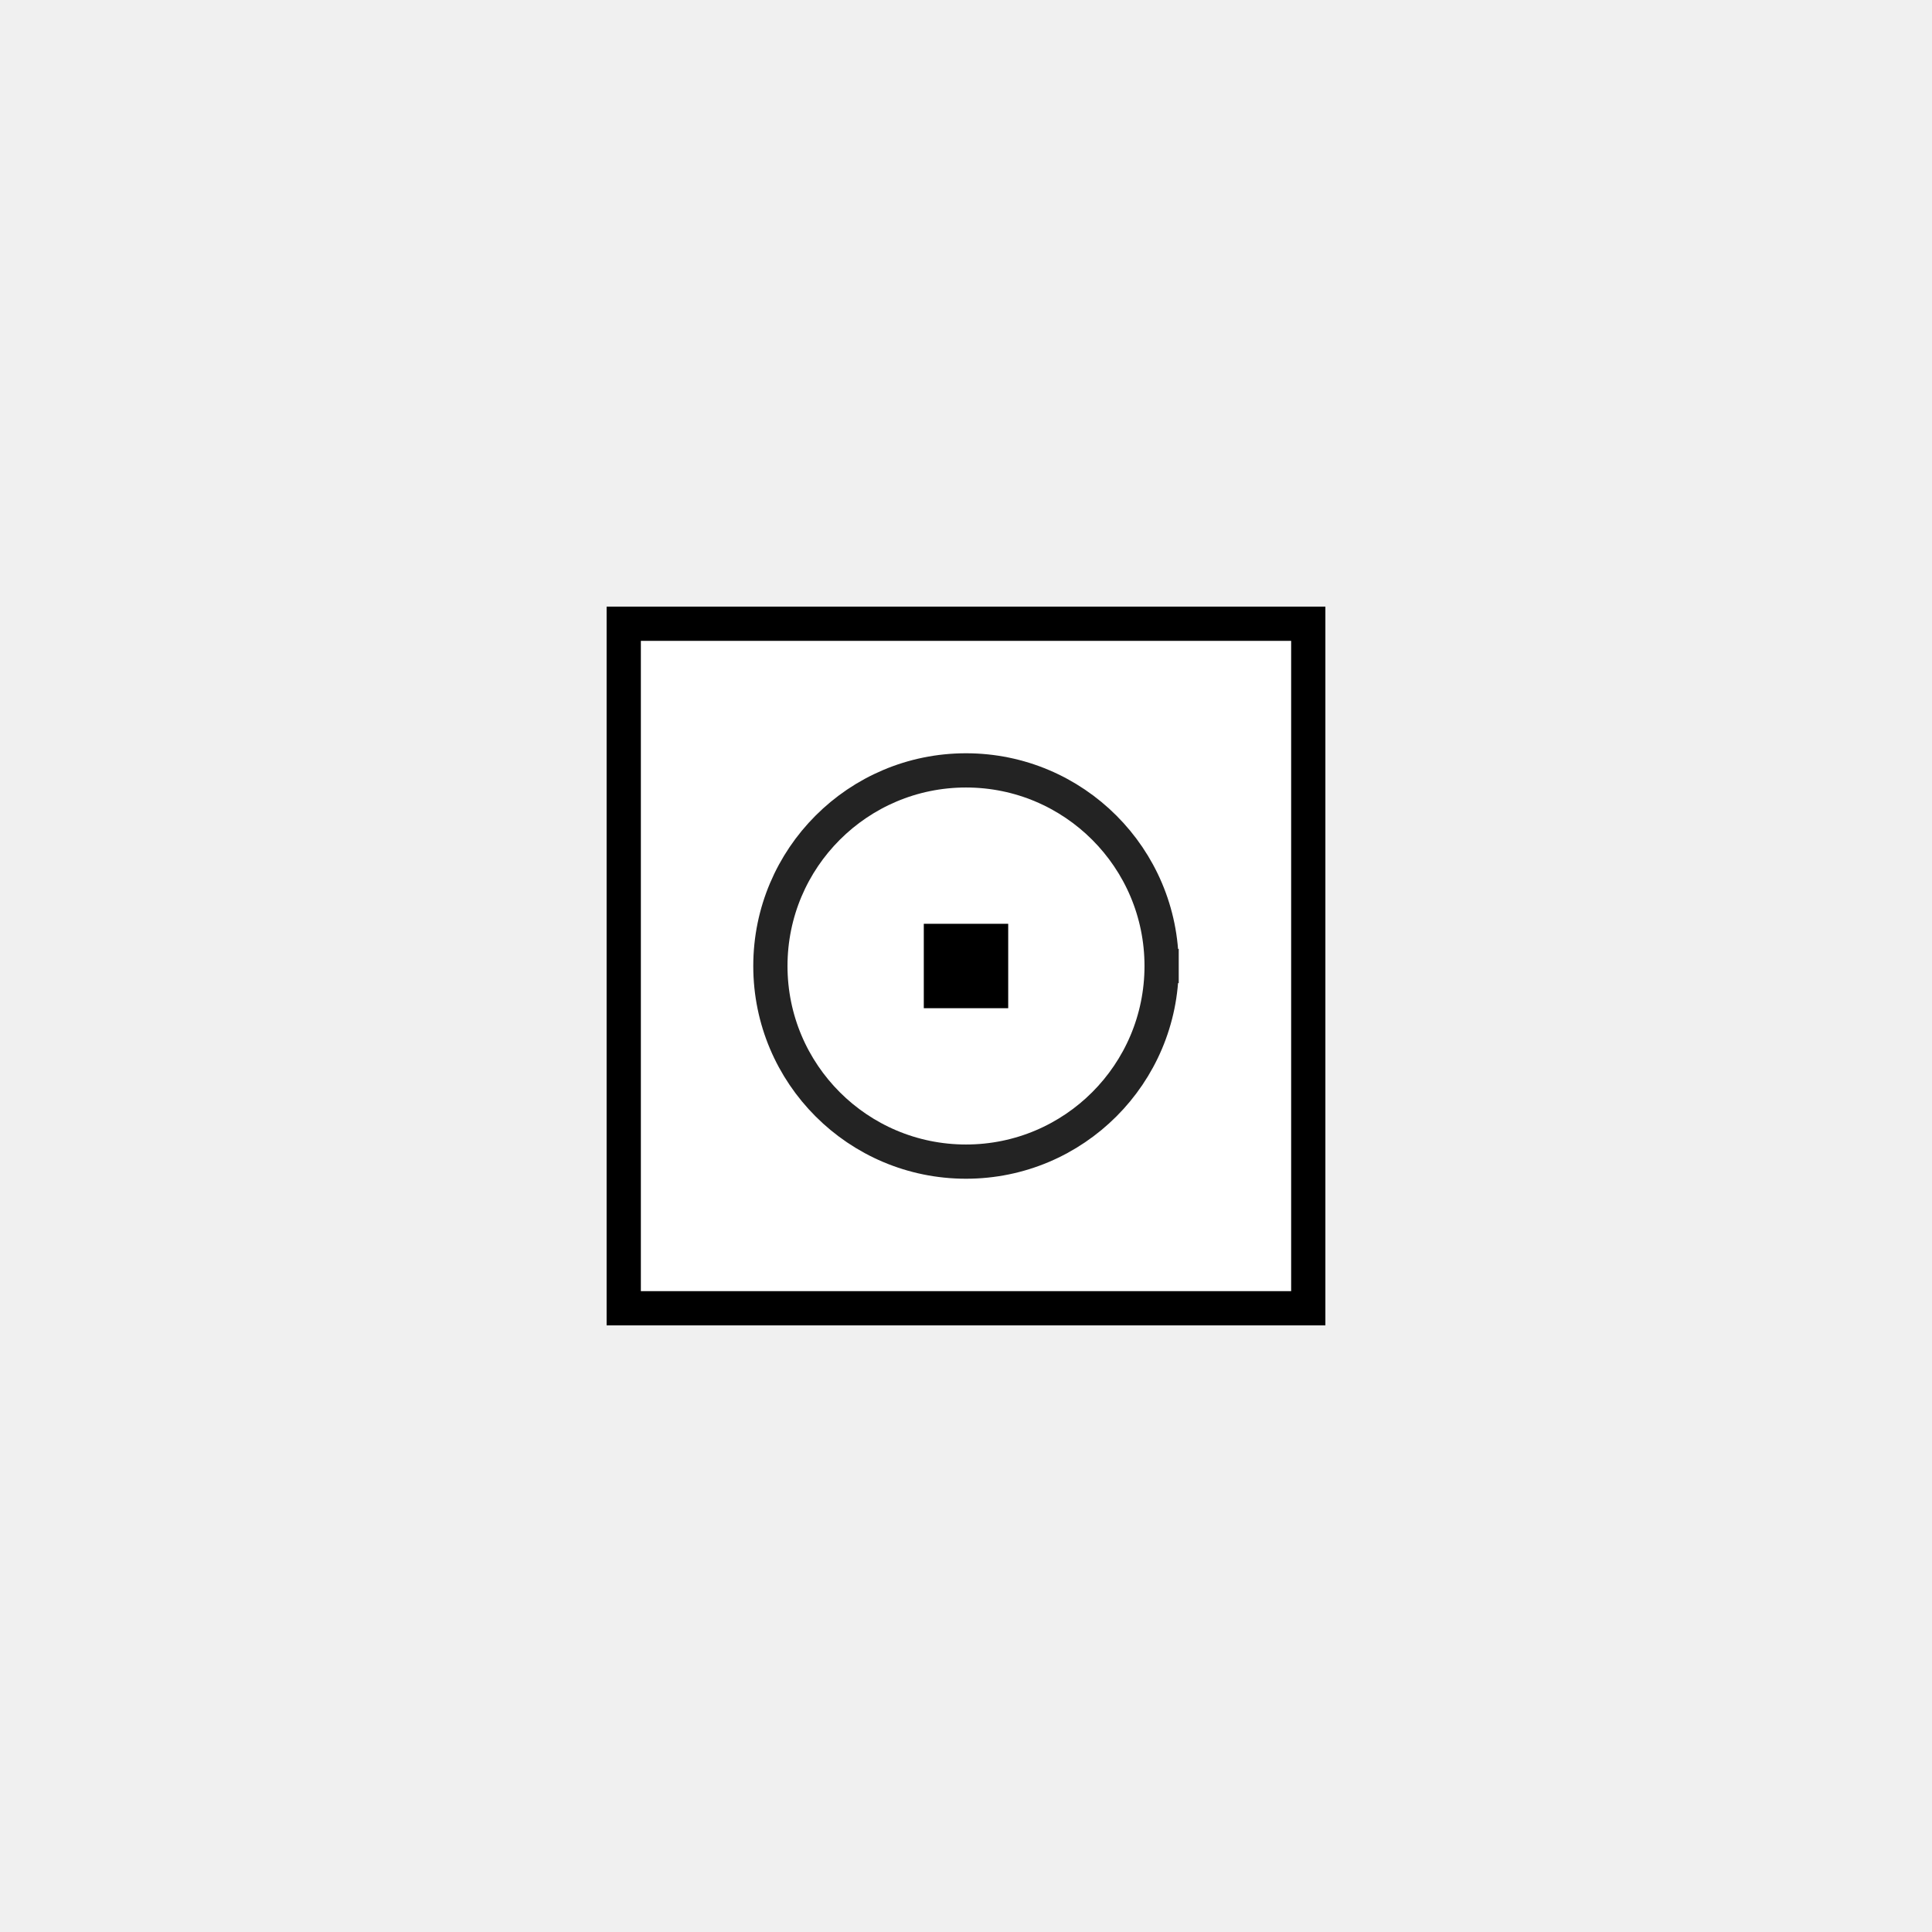
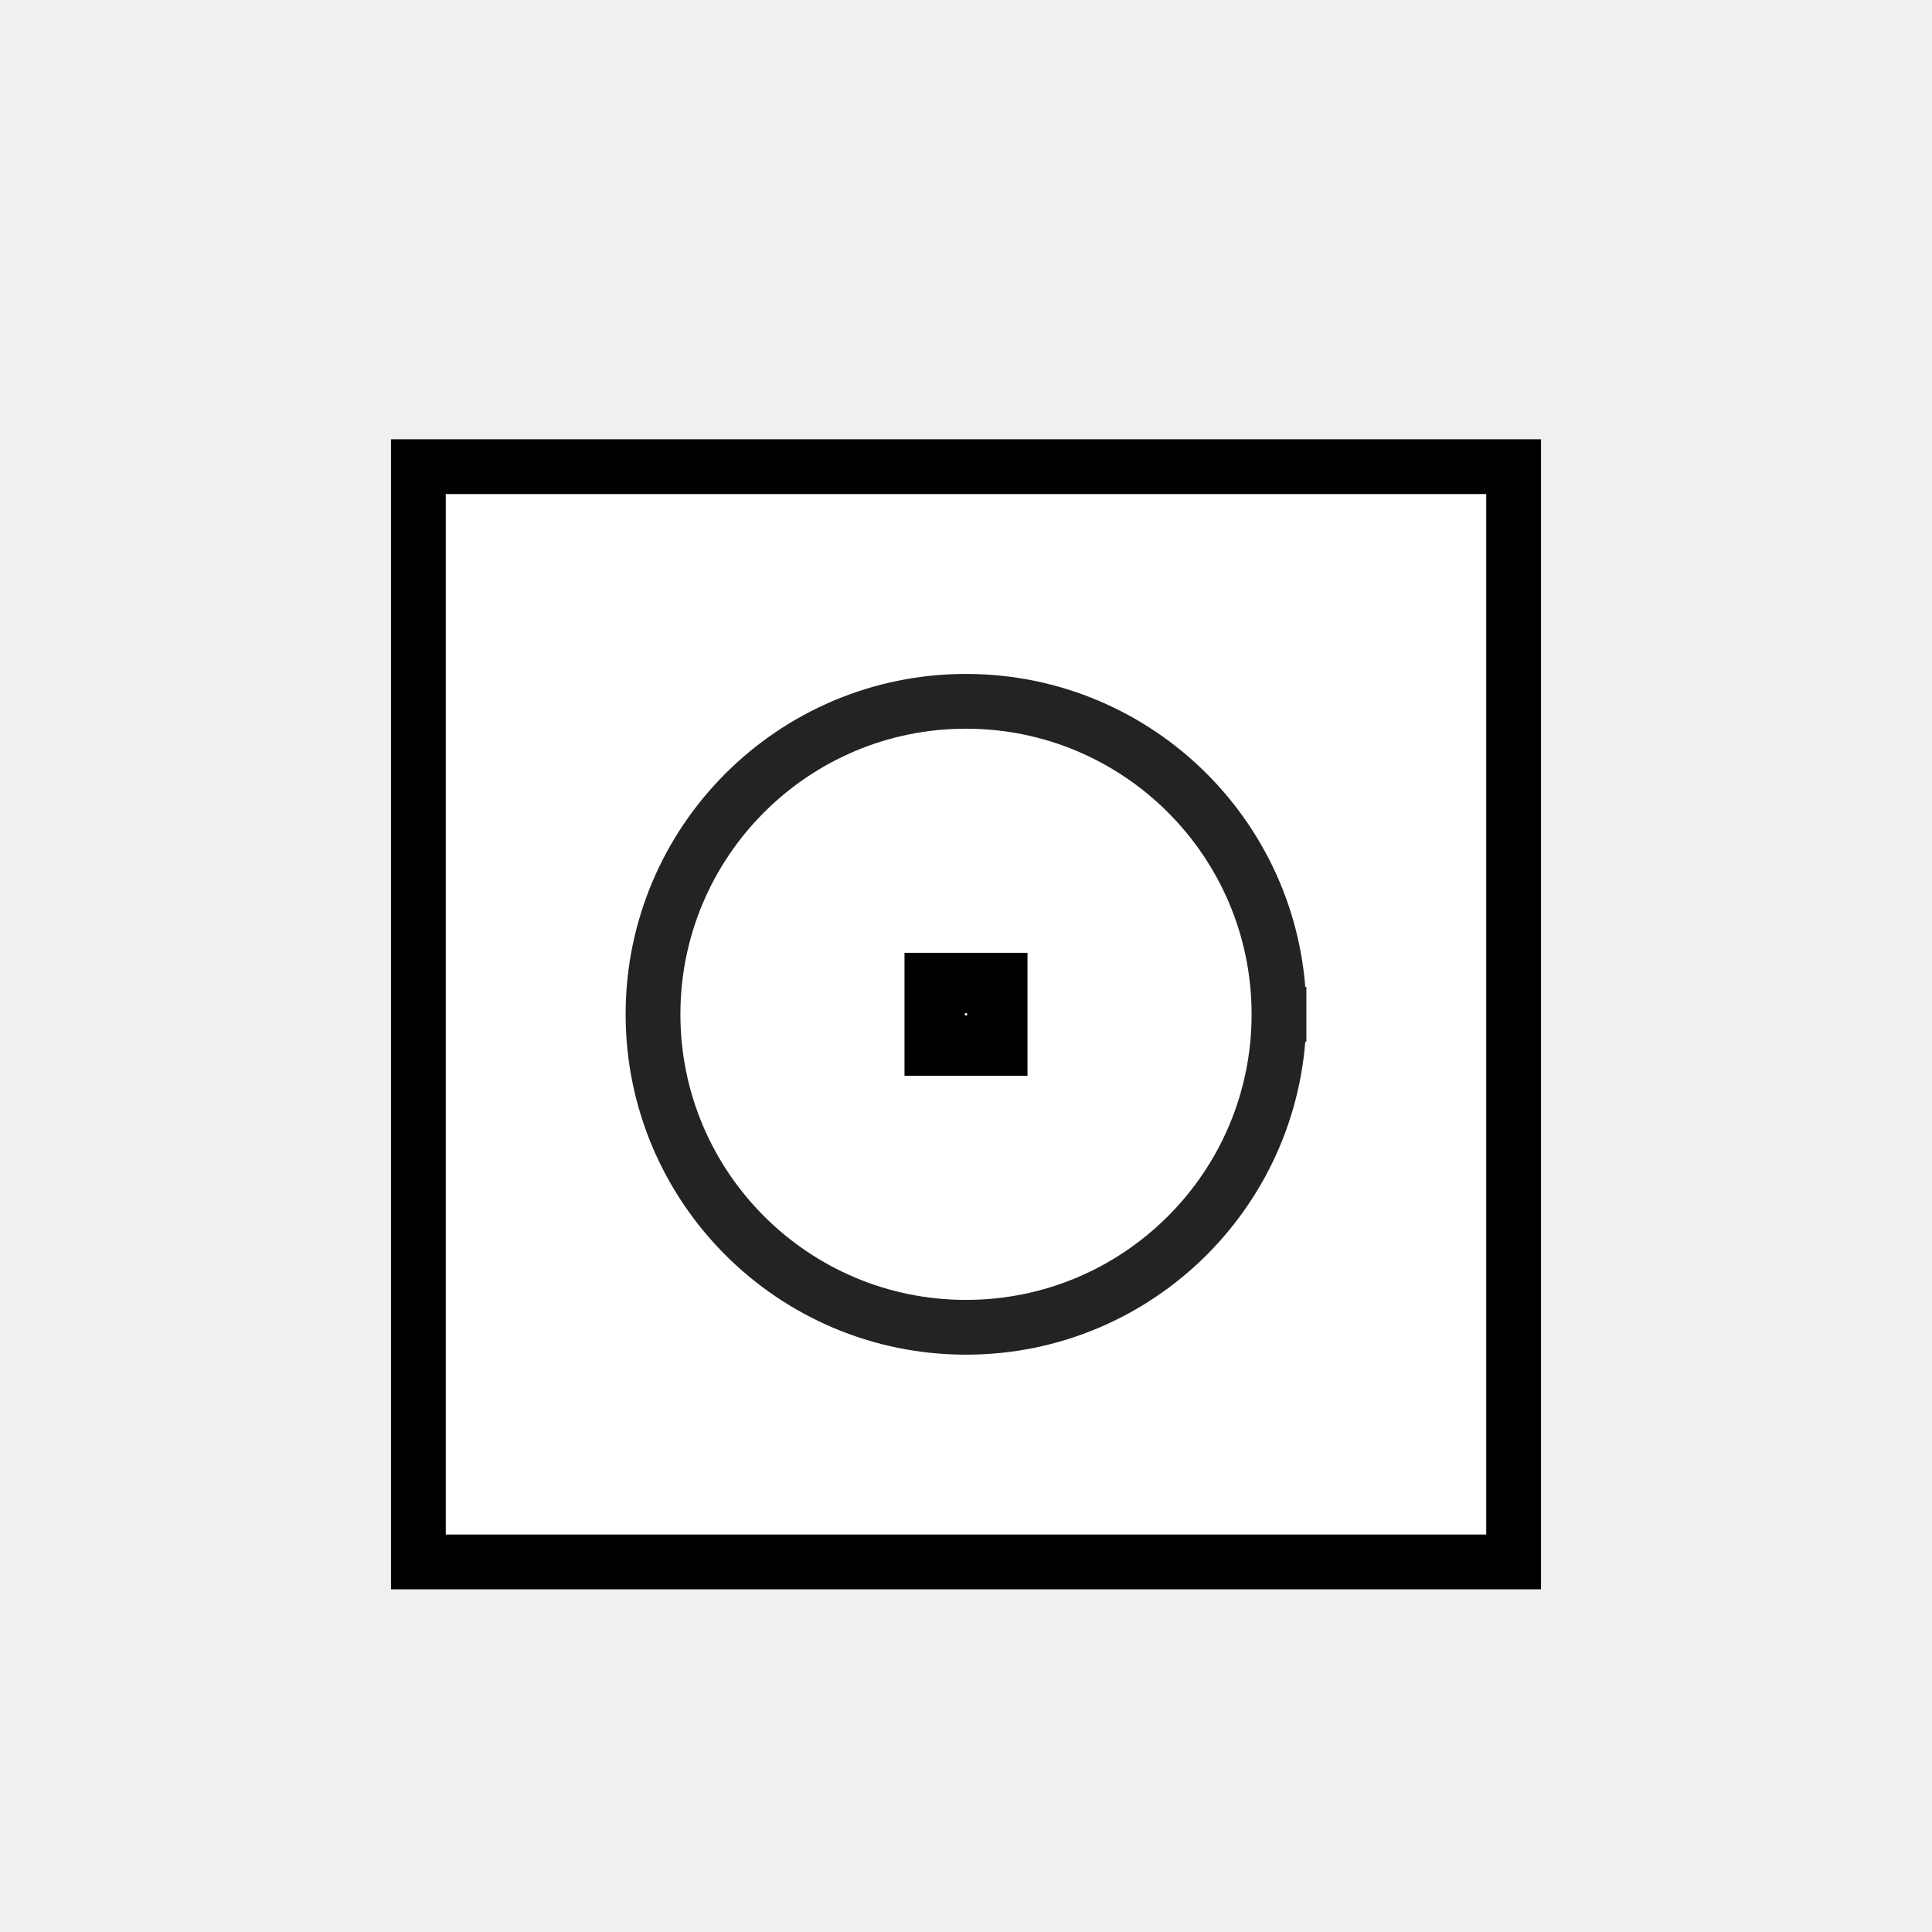
- <svg xmlns="http://www.w3.org/2000/svg" width="11.289mm" height="11.289mm" viewBox="0 0 32 32" version="1.2" baseProfile="tiny">
+ <svg xmlns="http://www.w3.org/2000/svg" width="32" height="32" viewBox="6 11 20 9" version="1.2" baseProfile="tiny">
  <defs>
</defs>
  <g fill="none" stroke="black" stroke-width="1" fill-rule="evenodd" stroke-linecap="square" stroke-linejoin="bevel">
    <g fill="#ffffff" fill-opacity="1" stroke="#000000" stroke-opacity="1" stroke-width="0.567" stroke-linecap="square" stroke-linejoin="miter" stroke-miterlimit="2" transform="matrix(1,0,0,1,0,0)" font-family="MS Shell Dlg 2" font-size="8.25" font-weight="400" font-style="normal">
      <path vector-effect="none" fill-rule="evenodd" d="M10.331,10.331 L21.669,10.331 L21.669,21.669 L10.331,21.669 L10.331,10.331" />
    </g>
    <g fill="#ffffff" fill-opacity="1" stroke="#232323" stroke-opacity="1" stroke-width="0.567" stroke-linecap="square" stroke-linejoin="bevel" transform="matrix(1,0,0,1,0,0)" font-family="MS Shell Dlg 2" font-size="8.25" font-weight="400" font-style="normal">
      <path vector-effect="none" fill-rule="evenodd" d="M19.24,16 C19.24,17.789 17.789,19.24 16,19.24 C14.211,19.24 12.76,17.789 12.76,16 C12.76,14.211 14.211,12.76 16,12.76 C17.789,12.76 19.24,14.211 19.24,16 " />
    </g>
    <g fill="#ff0000" fill-opacity="0" stroke="#000000" stroke-opacity="1" stroke-width="1" stroke-linecap="square" stroke-linejoin="miter" stroke-miterlimit="2" transform="matrix(1,0,0,1,0,0)" font-family="MS Shell Dlg 2" font-size="8.25" font-weight="400" font-style="normal">
      <path vector-effect="non-scaling-stroke" fill-rule="evenodd" d="M15.676,15.676 L16.324,15.676 L16.324,16.324 L15.676,16.324 L15.676,15.676" />
    </g>
  </g>
</svg>
